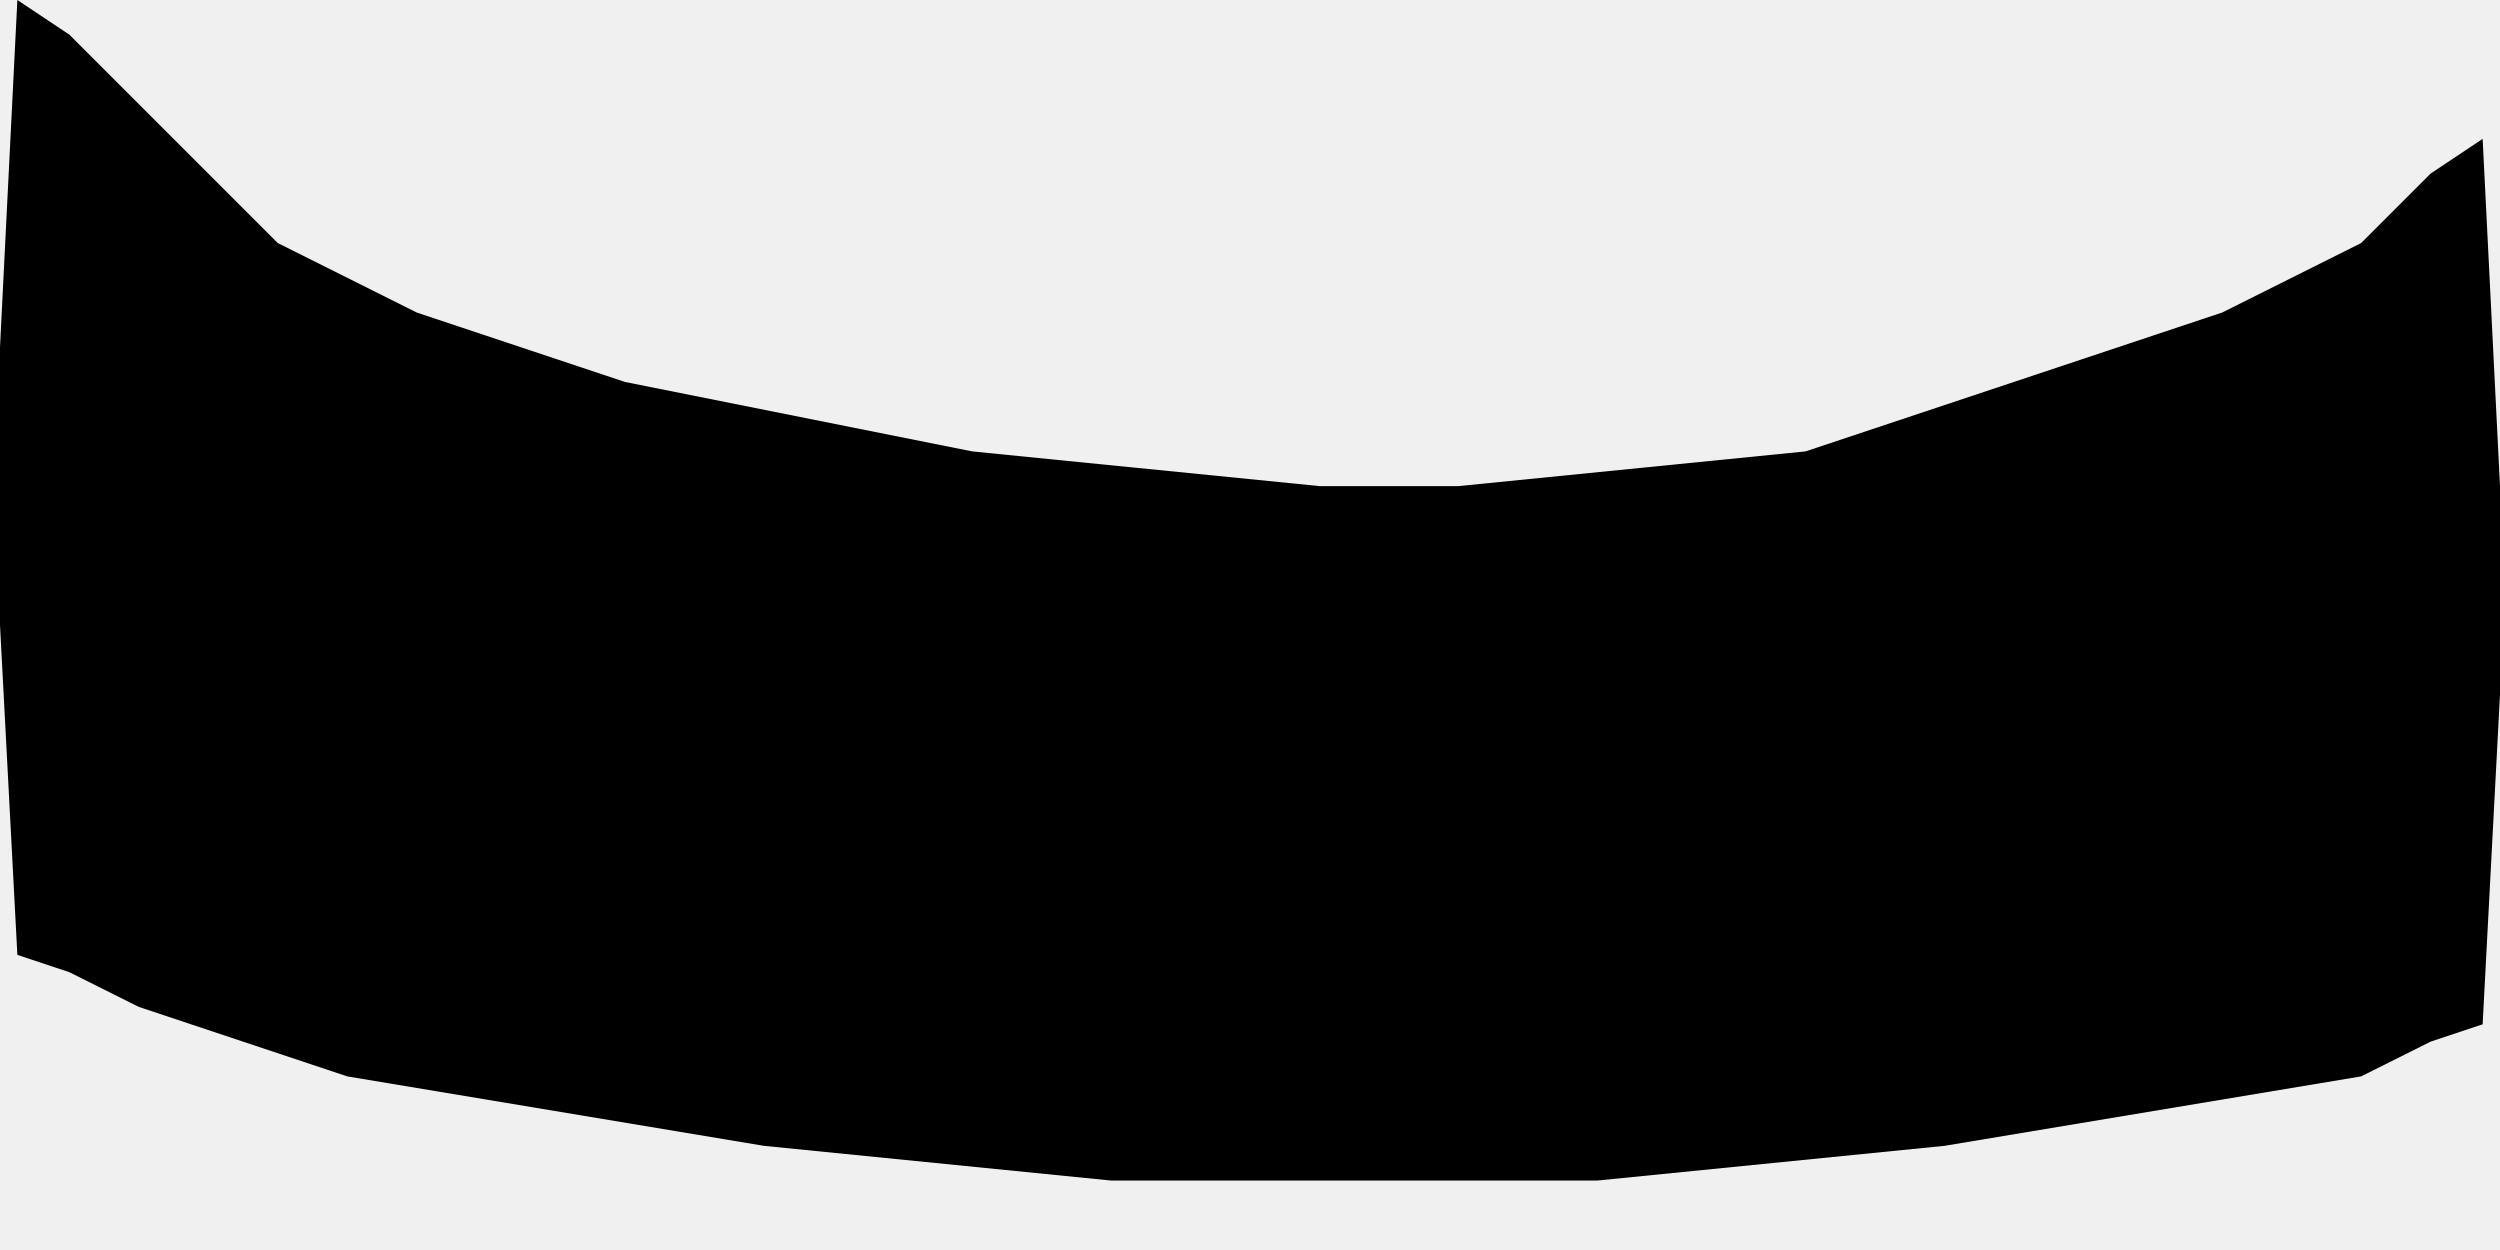
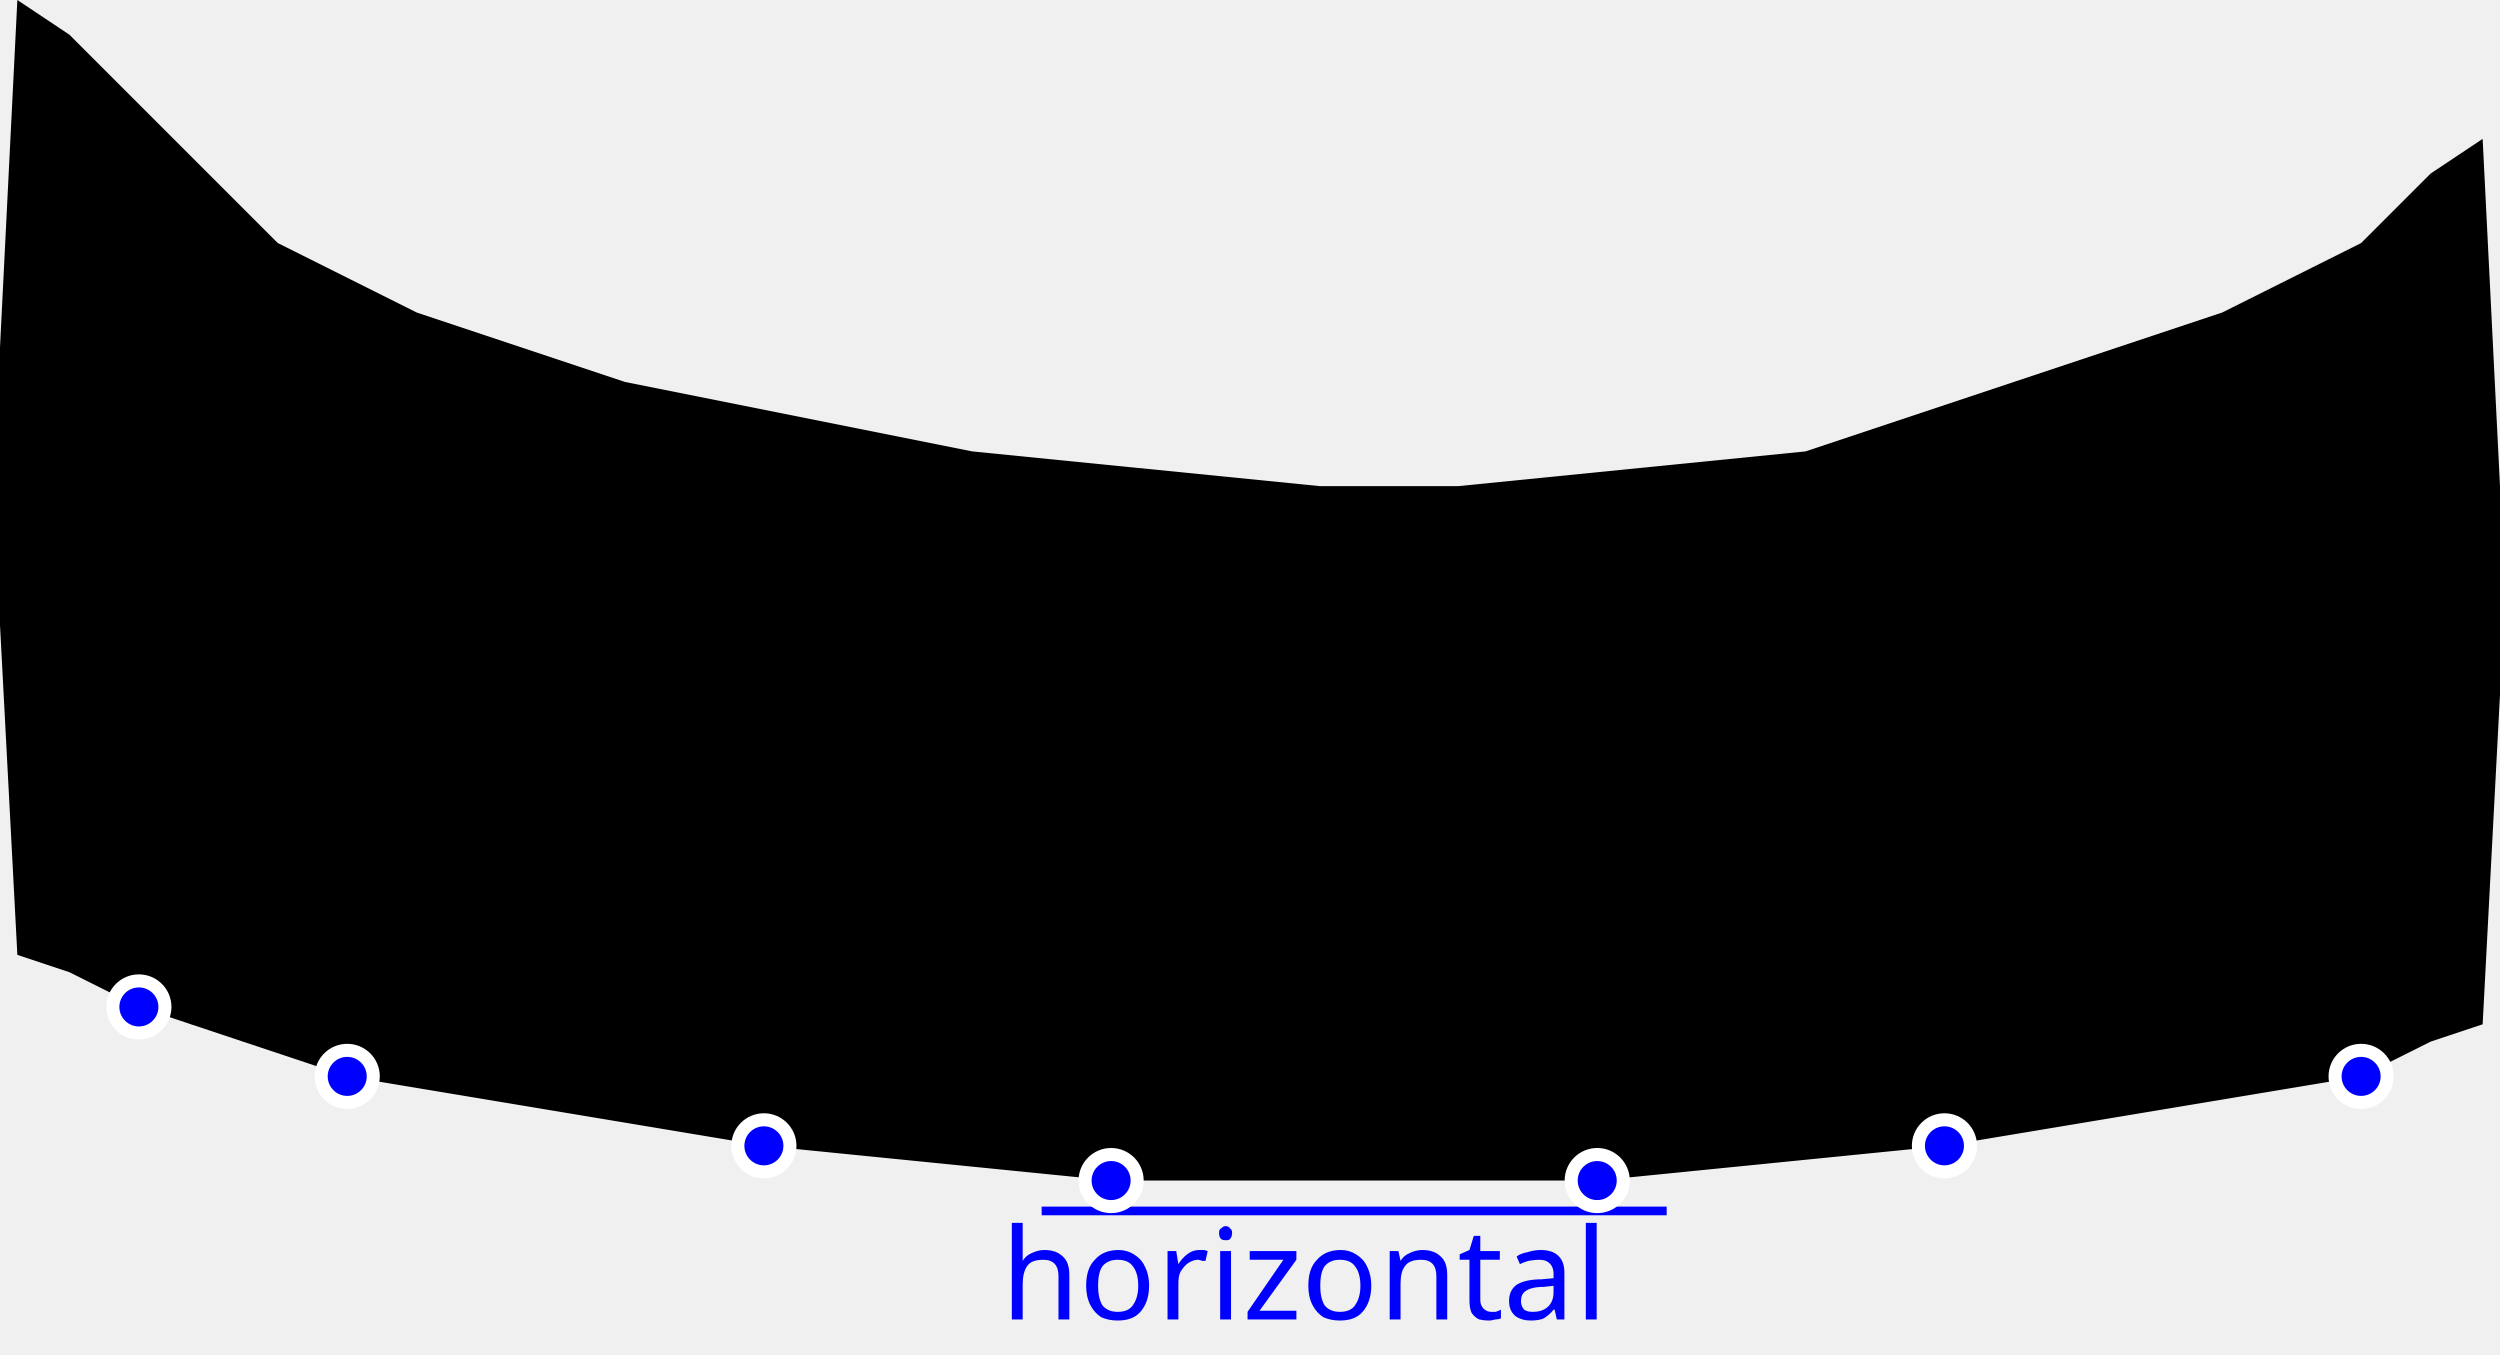
- <svg xmlns="http://www.w3.org/2000/svg" width="288" height="144" viewBox="0 0 36 18">
-   <g>
-     <path d="m0.25,0l-0.25,5v4l0.25,4.75l0.75,0.25l1,0.5l3,1l6,1l5,0.5h7l5,-0.5l6,-1l1,-0.5l0.75,-0.25l0.25,-4.75v-3l-0.25,-5l-0.75,0.5l-1,1l-2,1l-6,2l-5,0.5h-2l-5,-0.5l-5,-1l-3,-1l-2,-1l-3,-3z" />
+ <svg xmlns="http://www.w3.org/2000/svg" width="288" height="156" viewBox="0 0 36 19.5" version="1.1" id="svg6">
+   <defs id="defs10" />
+   <g id="g4">
+     <path d="M 0.25,0 0,5 V 9 L 0.25,13.75 1,14 l 1,0.5 3,1 6,1 5,0.5 h 7 l 5,-0.5 6,-1 L 35,15 35.75,14.75 36,10 V 7 L 35.75,2 35,2.5 l -1,1 -2,1 -6,2 L 21,7 H 19 L 14,6.5 9,5.5 6,4.5 4,3.5 1,0.5 Z" id="path2" />
  </g>
+   <rect style="fill:#0000ff;stroke-width:0.013;stroke-linecap:round;stroke-linejoin:round" id="rect293" width="9" height="0.125" x="15" y="17.375" />
+   <text xml:space="preserve" style="font-size:1.833px;font-family:sans-serif;-inkscape-font-specification:sans-serif;text-align:center;text-anchor:middle;fill:#0000ff;stroke-width:0.013;stroke-linecap:round;stroke-linejoin:round" x="19.5" y="19" id="text401">
+     <tspan id="tspan399" style="font-size:1.833px;stroke-width:0.013" x="19.5" y="19">horizontal</tspan>
+   </text>
+   <circle style="fill:#0000ff;stroke:#ffffff;stroke-width:0.188;stroke-linecap:round;stroke-linejoin:round;stroke-opacity:1" id="circle1383" cx="28" cy="16.5" r="0.375" />
+   <circle style="fill:#0000ff;stroke:#ffffff;stroke-width:0.188;stroke-linecap:round;stroke-linejoin:round;stroke-opacity:1" id="circle1385" cx="34" cy="15.5" r="0.375" />
+   <circle style="fill:#0000ff;stroke:#ffffff;stroke-width:0.188;stroke-linecap:round;stroke-linejoin:round;stroke-opacity:1" id="circle1387" cx="11" cy="16.5" r="0.375" />
+   <circle style="fill:#0000ff;stroke:#ffffff;stroke-width:0.188;stroke-linecap:round;stroke-linejoin:round;stroke-opacity:1" id="circle1389" cx="5" cy="15.5" r="0.375" />
+   <circle style="fill:#0000ff;stroke:#ffffff;stroke-width:0.188;stroke-linecap:round;stroke-linejoin:round;stroke-opacity:1" id="circle1875" cx="2" cy="14.5" r="0.375" />
+   <circle style="fill:#0000ff;stroke:#ffffff;stroke-width:0.188;stroke-linecap:round;stroke-linejoin:round;stroke-opacity:1" id="circle1089" cx="16" cy="17" r="0.375" />
+   <circle style="fill:#0000ff;stroke:#ffffff;stroke-width:0.188;stroke-linecap:round;stroke-linejoin:round;stroke-opacity:1" id="circle1091" cx="23" cy="17" r="0.375" />
</svg>
